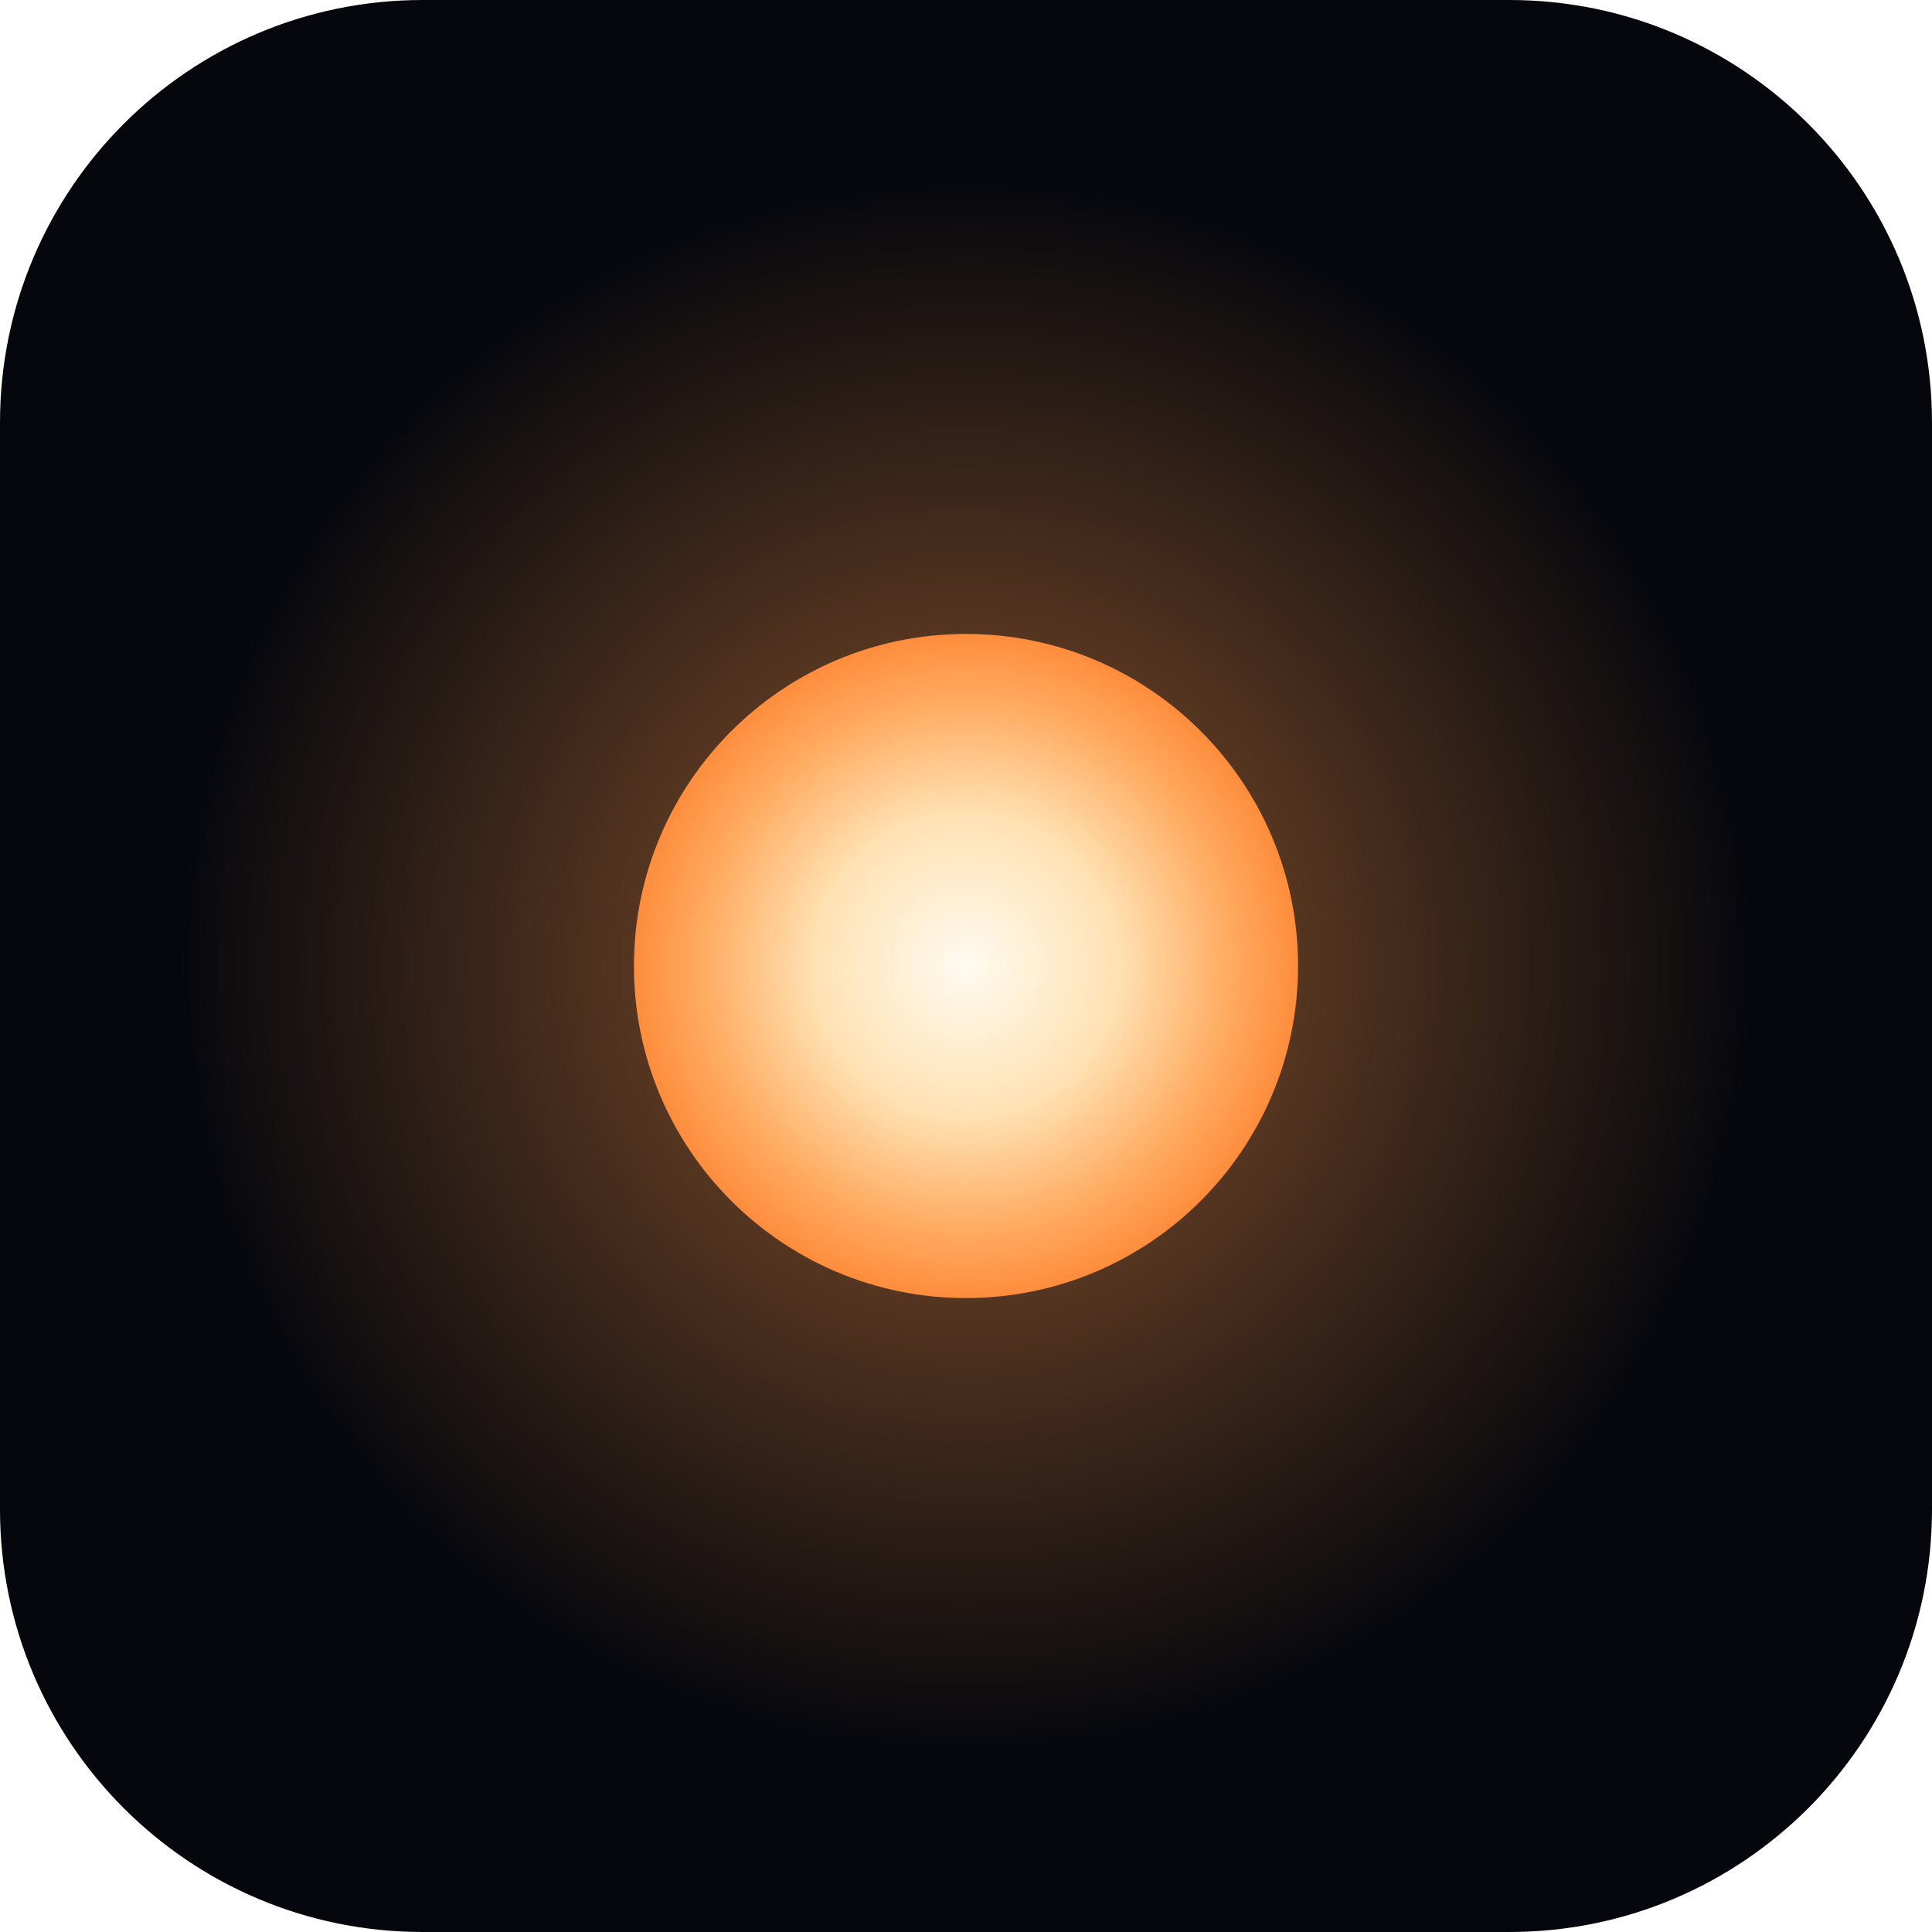
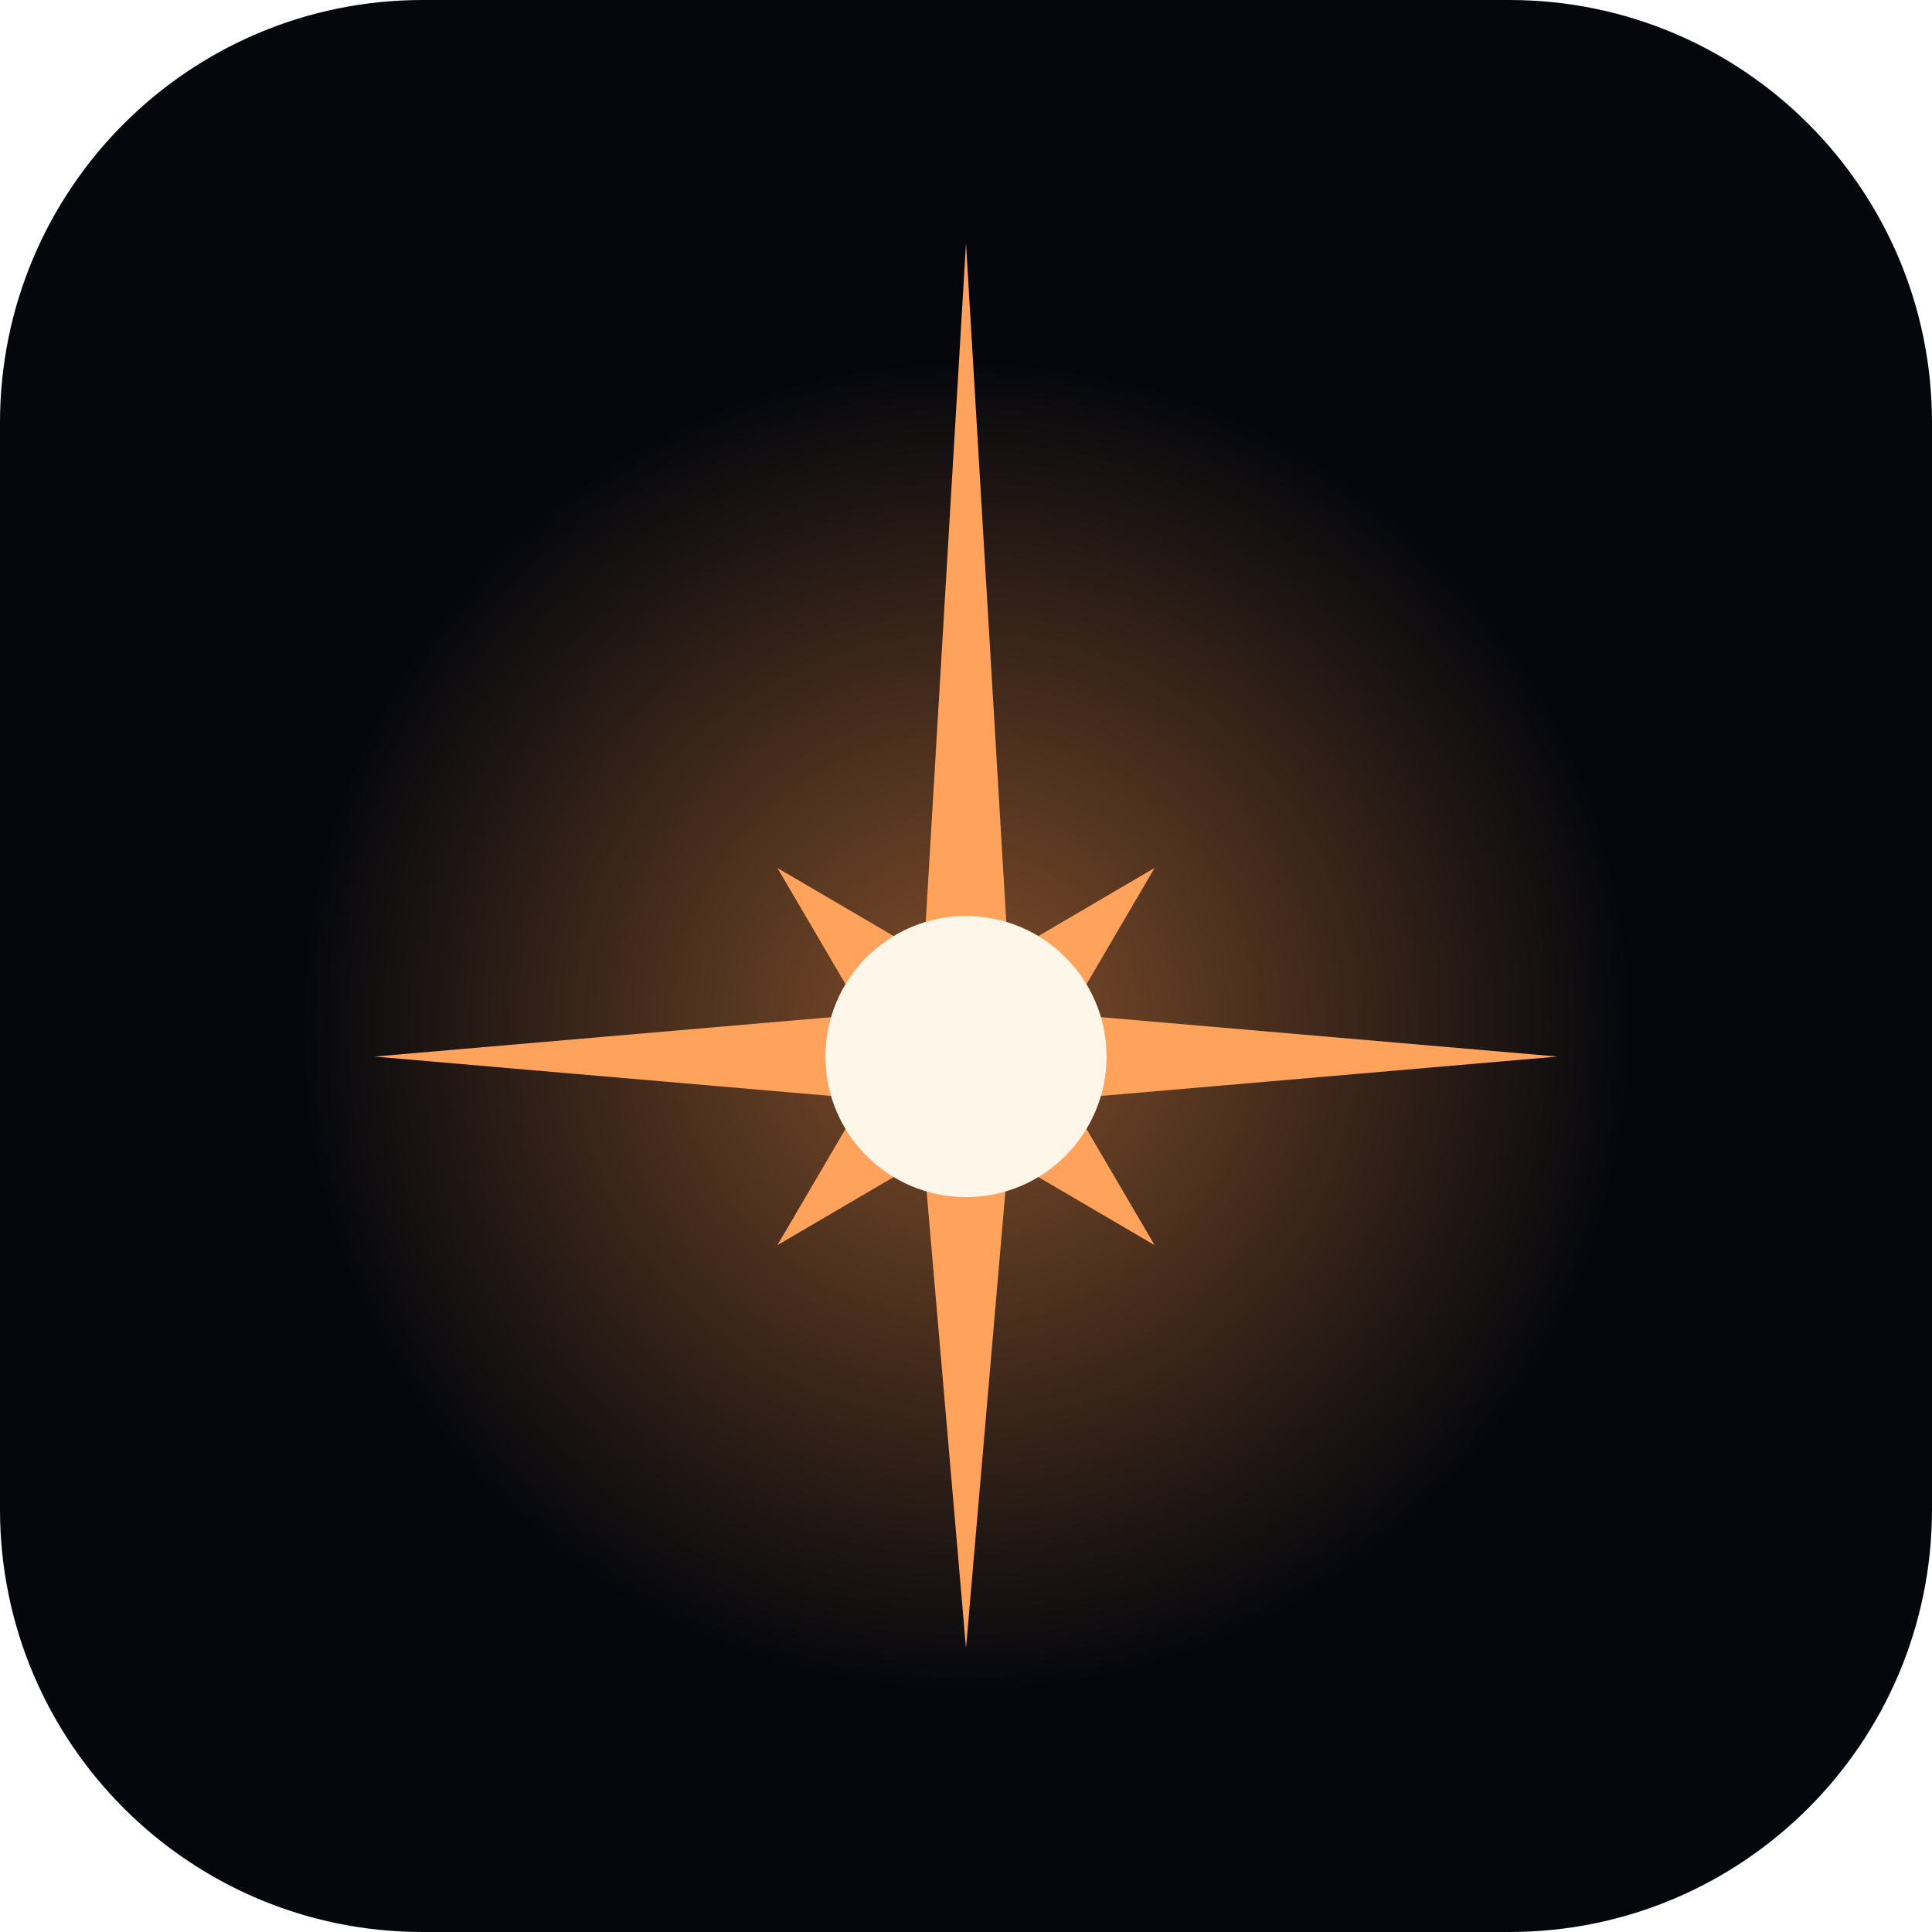
<svg xmlns="http://www.w3.org/2000/svg" viewBox="0 0 64 64">
  <defs>
    <radialGradient id="glow" cx="50%" cy="50%" r="50%">
-       <stop offset="0" stop-color="#ff9648" stop-opacity=".55" />
+       <stop offset="0" stop-color="#ff9648" stop-opacity=".5" />
      <stop offset="1" stop-color="#ff9648" stop-opacity="0" />
-     </radialGradient>
-     <radialGradient id="core" cx="50%" cy="50%" r="50%">
-       <stop offset="0" stop-color="#fffaf0" />
-       <stop offset=".45" stop-color="#ffe2b4" />
-       <stop offset=".8" stop-color="#ffaa5f" />
-       <stop offset="1" stop-color="#ff8c3c" />
    </radialGradient>
  </defs>
  <rect width="64" height="64" rx="14" fill="#05070d" />
-   <circle cx="32" cy="32" r="26" fill="url(#glow)" />
-   <circle cx="32" cy="32" r="11" fill="url(#core)" />
+   <circle cx="32" cy="34" r="22" fill="url(#glow)" />
+   <g transform="translate(32 35) scale(2.45)">
+     <path d="M0 -11 L.57 -1.39 L2.55 -2.55 L1.39 -.57 L8 0 L1.39 .57 L2.55 2.55 L.57 1.39 L0 8 L-.57 1.39 L-2.55 2.55 L-1.39 .57 L-8 0 L-1.39 -.57 L-2.55 -2.55 L-.57 -1.39Z" fill="#ffa25c" />
+     <circle r="1.9" fill="#fff6ea" />
+   </g>
</svg>
